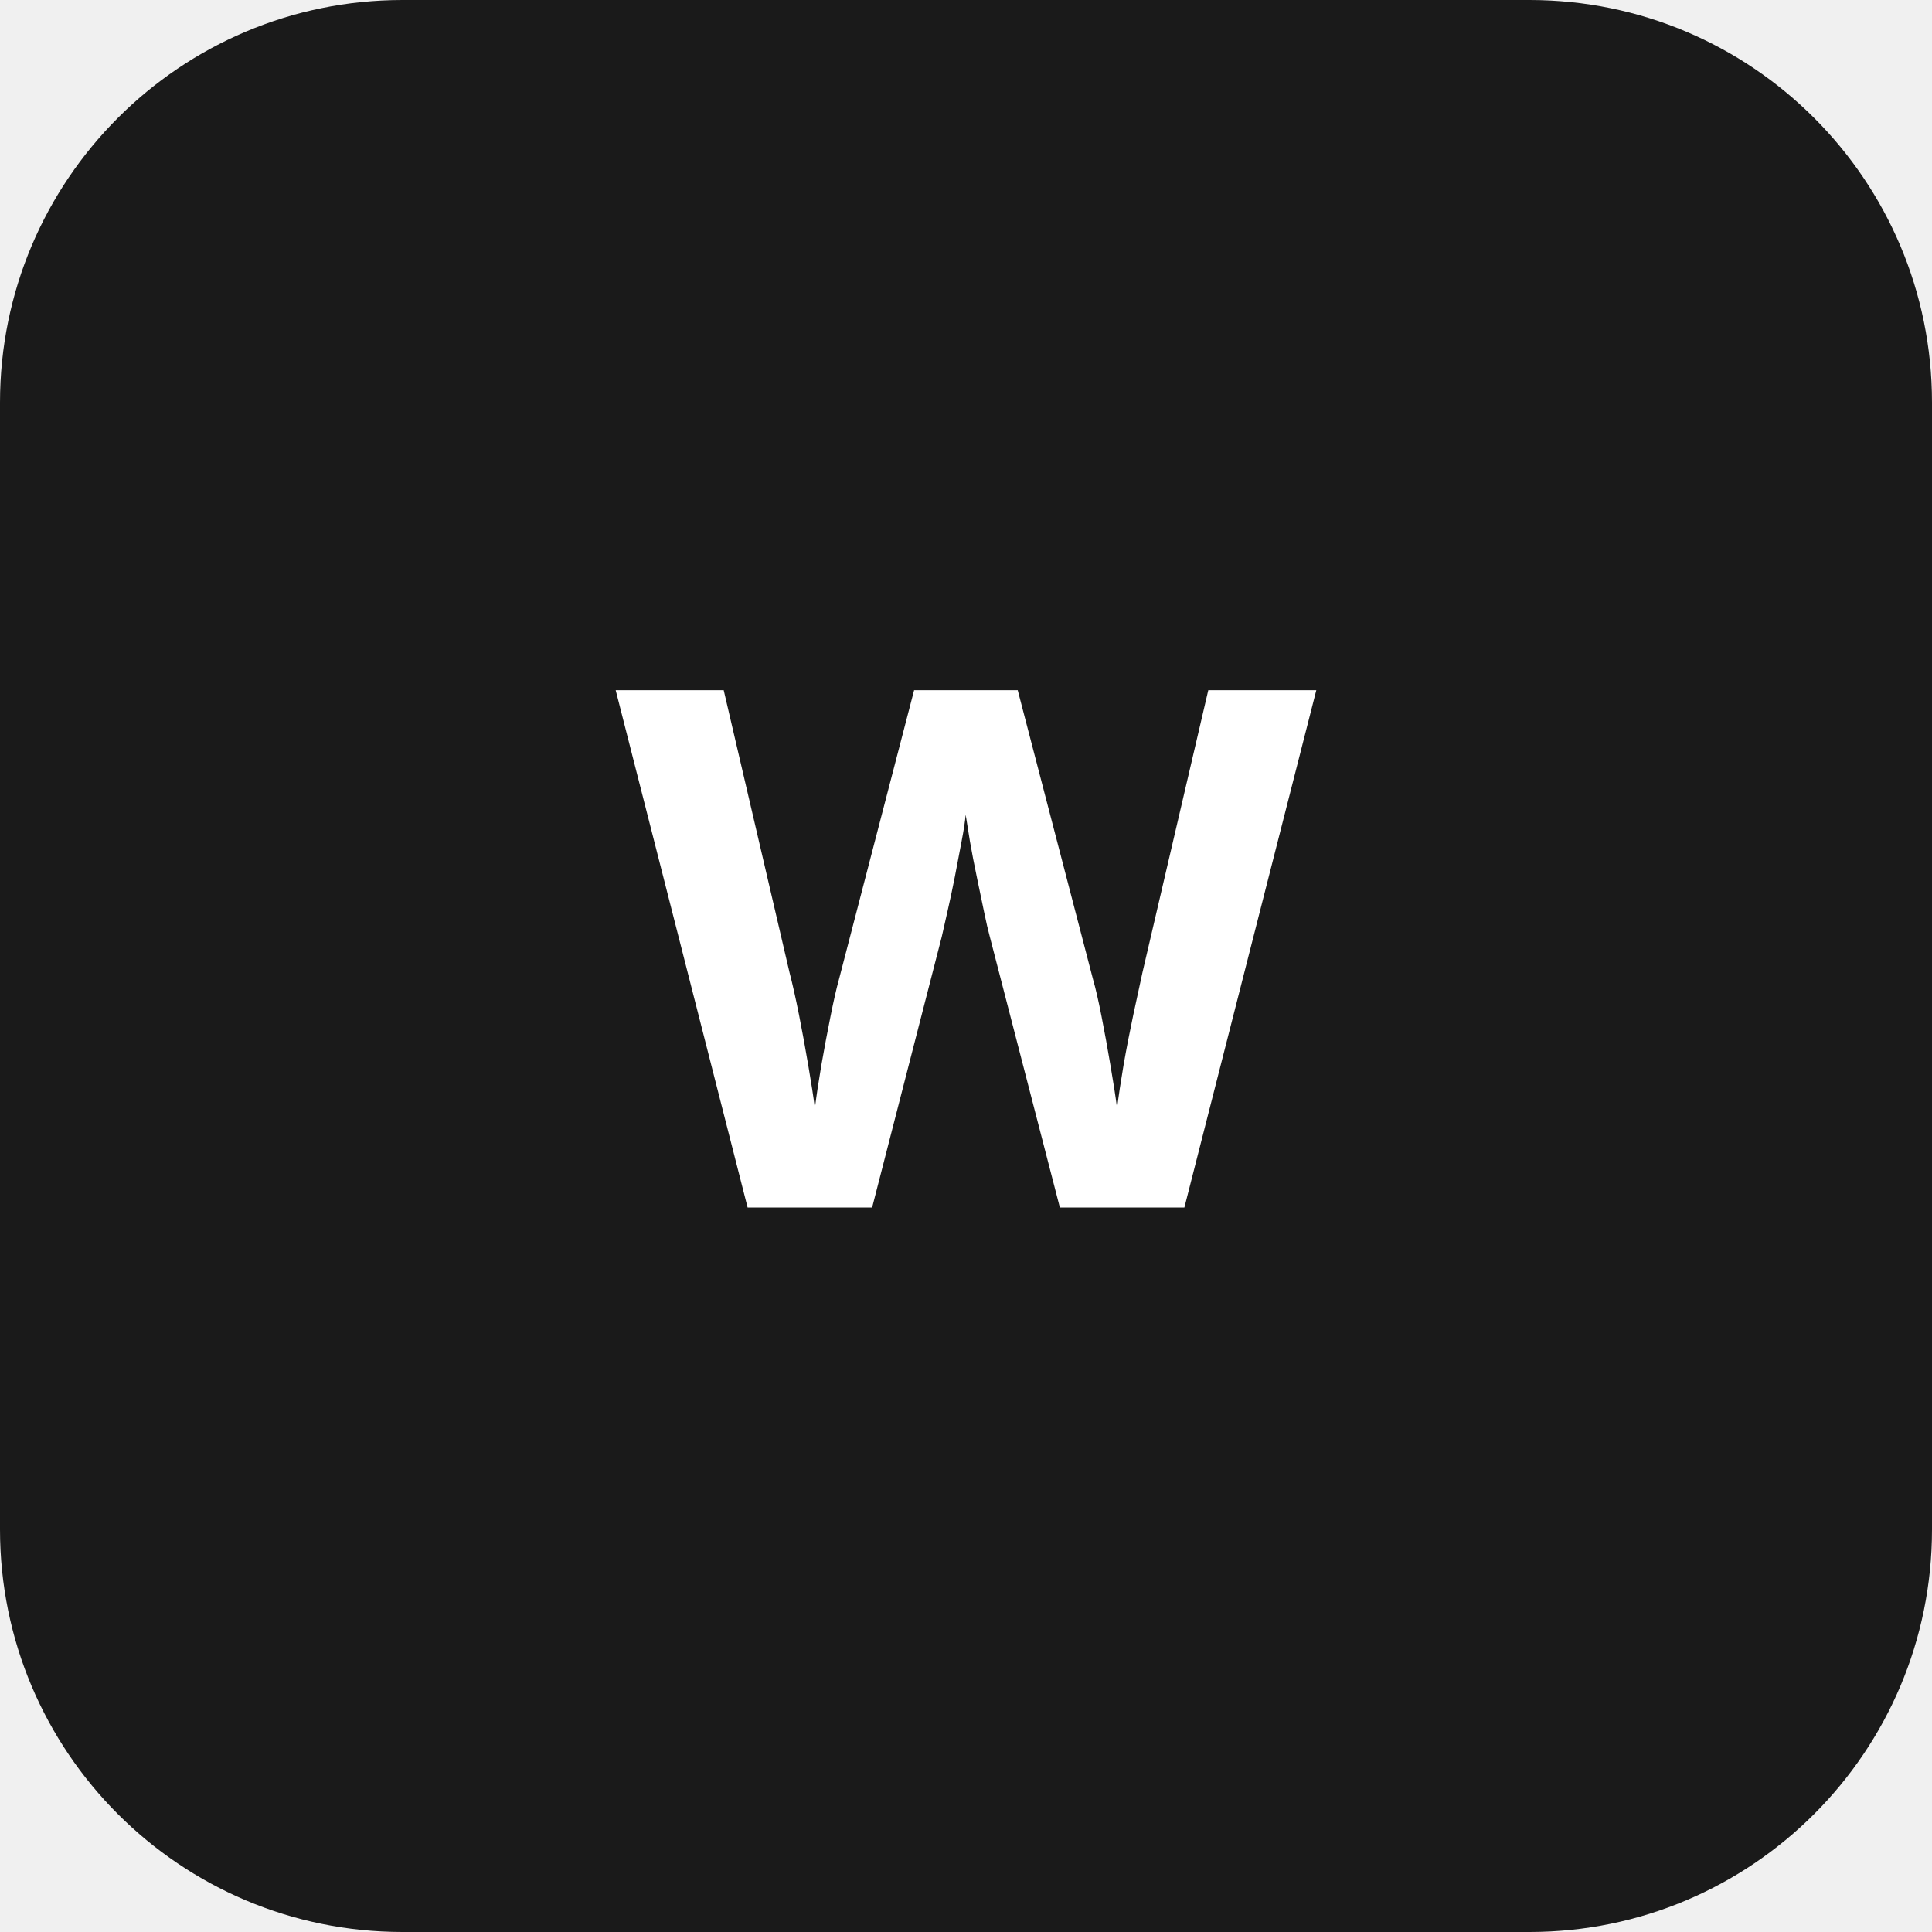
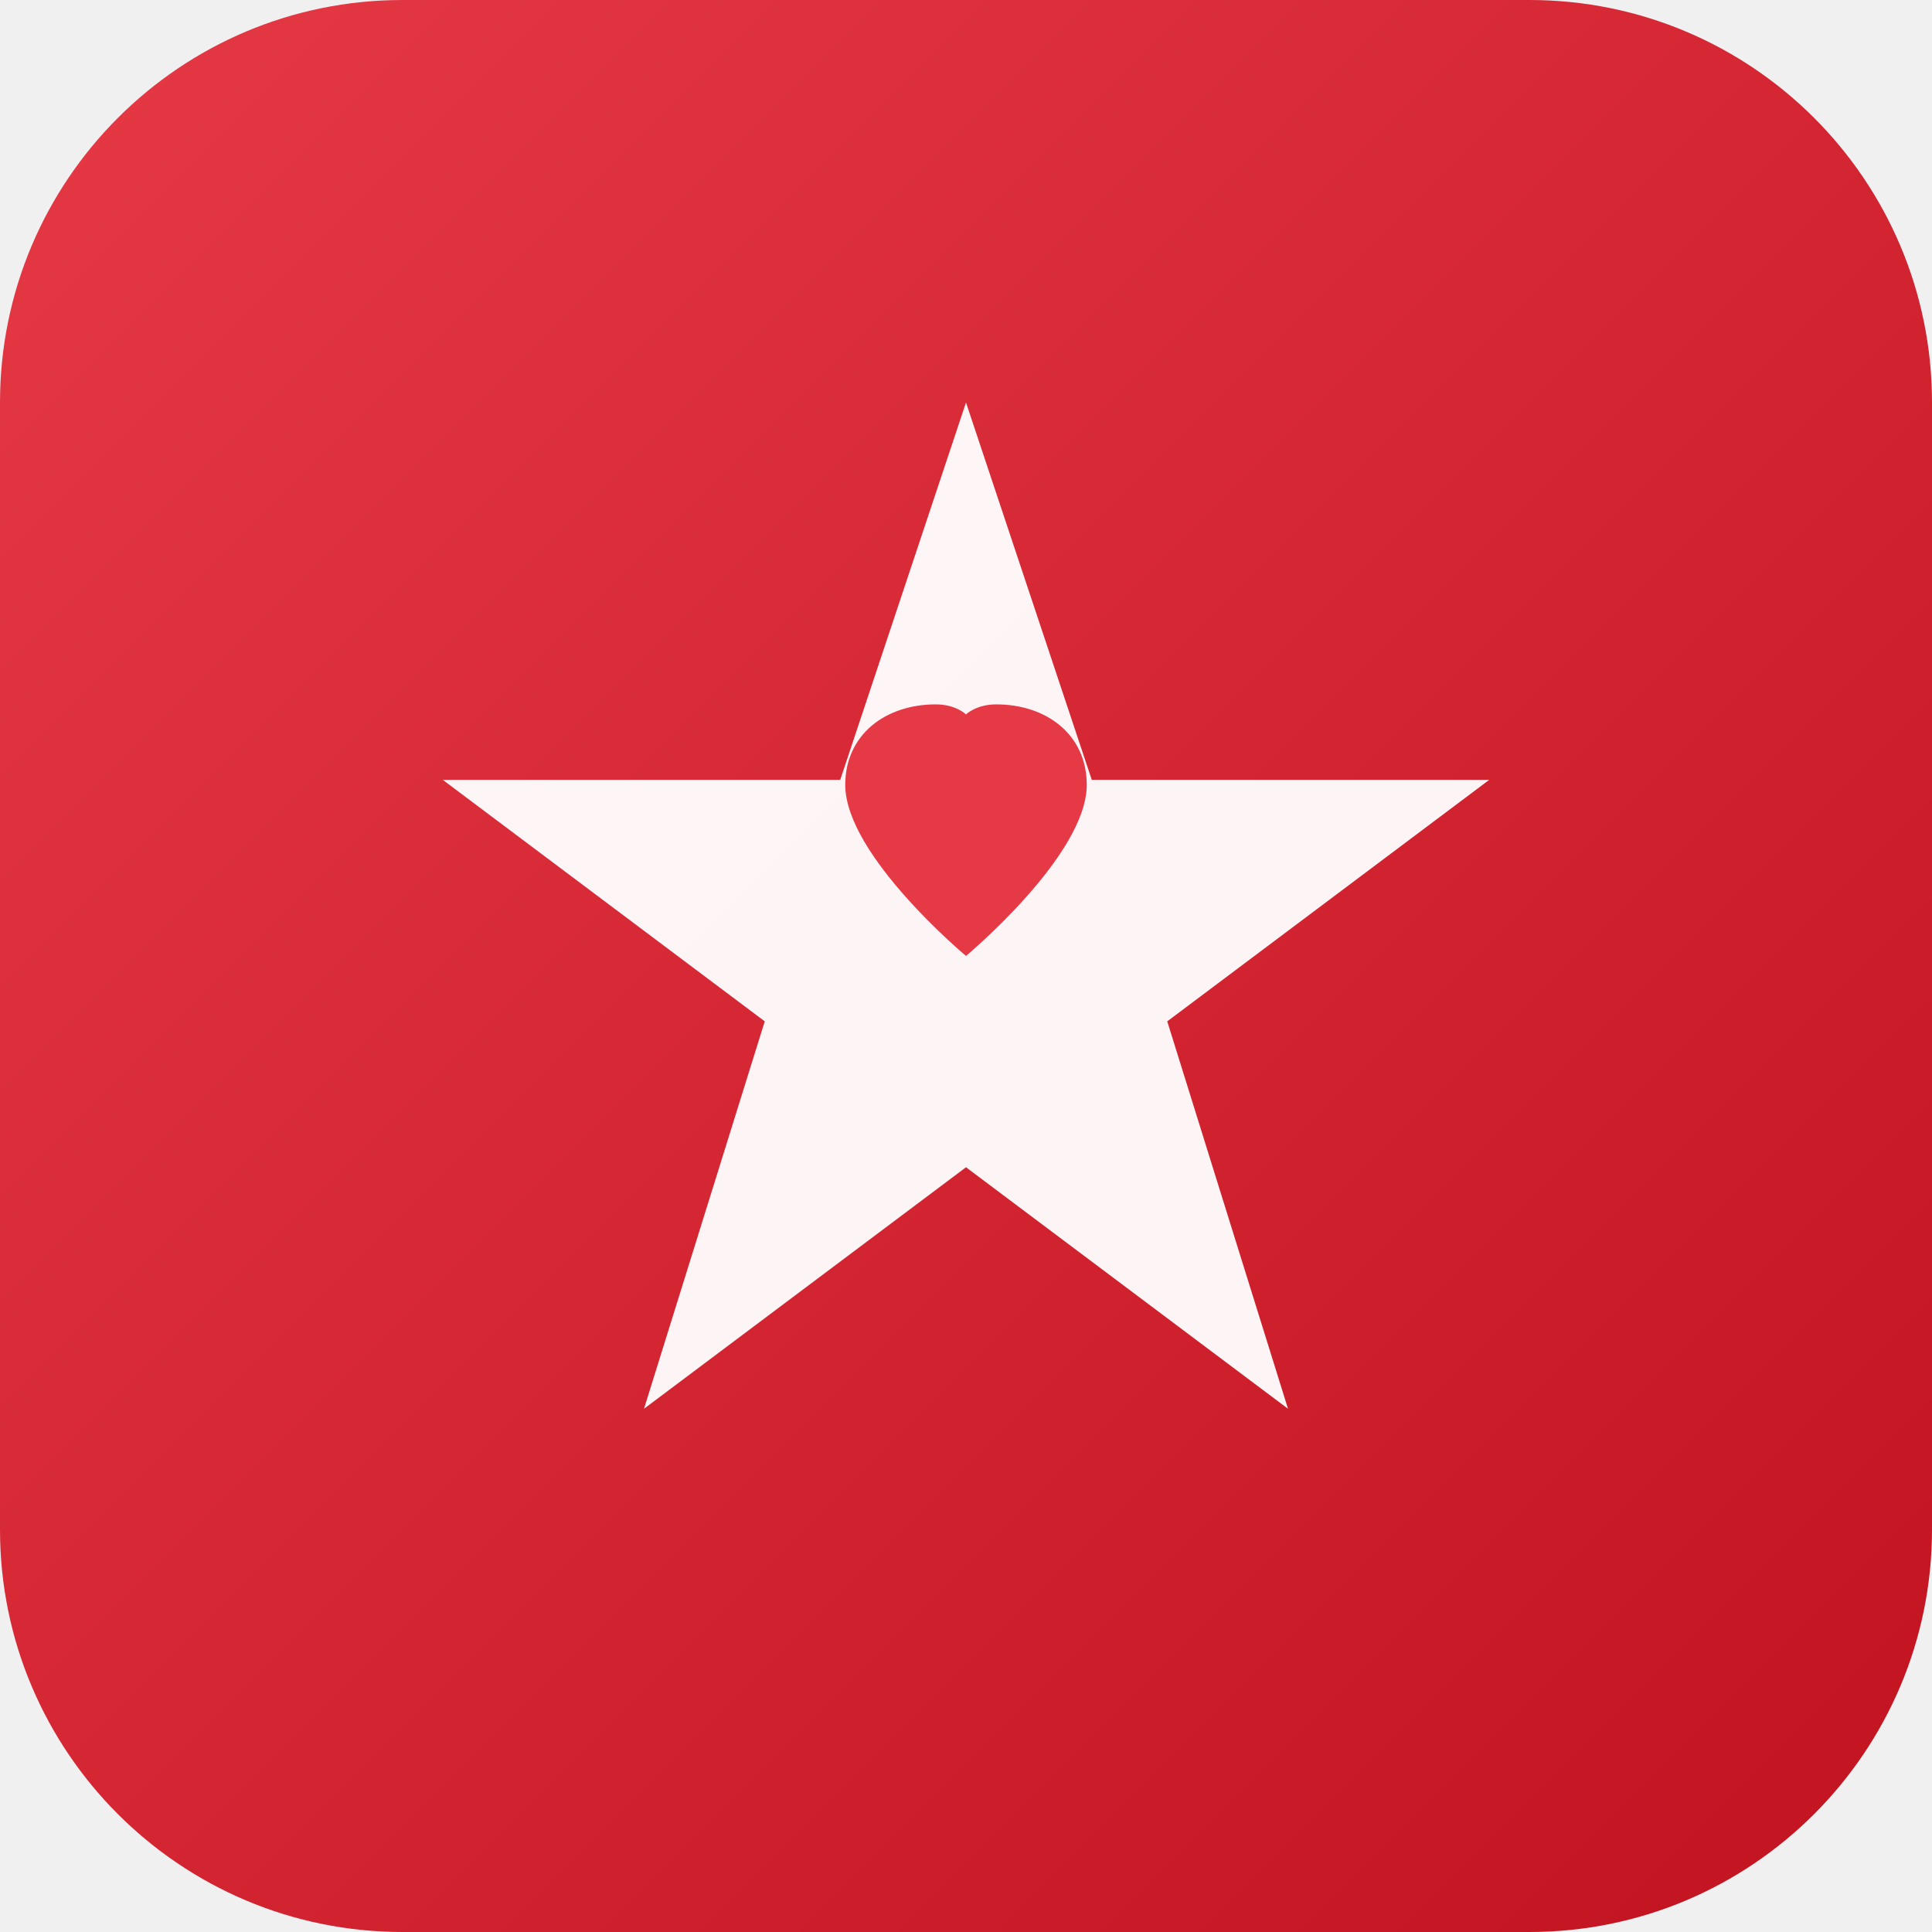
<svg xmlns="http://www.w3.org/2000/svg" width="192" height="192" viewBox="0 0 192 192" fill="none">
-   <rect width="192" height="192" rx="40" fill="#1A1A1A" />
-   <text x="96" y="120" text-anchor="middle" fill="white" font-family="system-ui" font-size="72" font-weight="bold">W</text>
+   <defs>
+     <linearGradient id="bg" x1="0%" y1="0%" x2="100%" y2="100%">
+       <stop offset="0%" style="stop-color:#e63946" />
+       <stop offset="100%" style="stop-color:#c1121f" />
+     </linearGradient>
+   </defs>
+   <rect width="192" height="192" rx="40" fill="url(#bg)" />
+   <path d="M96 40L108.5 77.5H148L116 101.5L128 140L96 116L64 140L76 101.5L44 77.5H83.5L96 40Z" fill="white" fill-opacity="0.95" />
+   <path d="M96 95C96 95 84 85 84 78C84 73 88 70 93 70C95 70 96 71 96 71C96 71 97 70 99 70C104 70 108 73 108 78C108 85 96 95 96 95Z" fill="#e63946" />
</svg>
